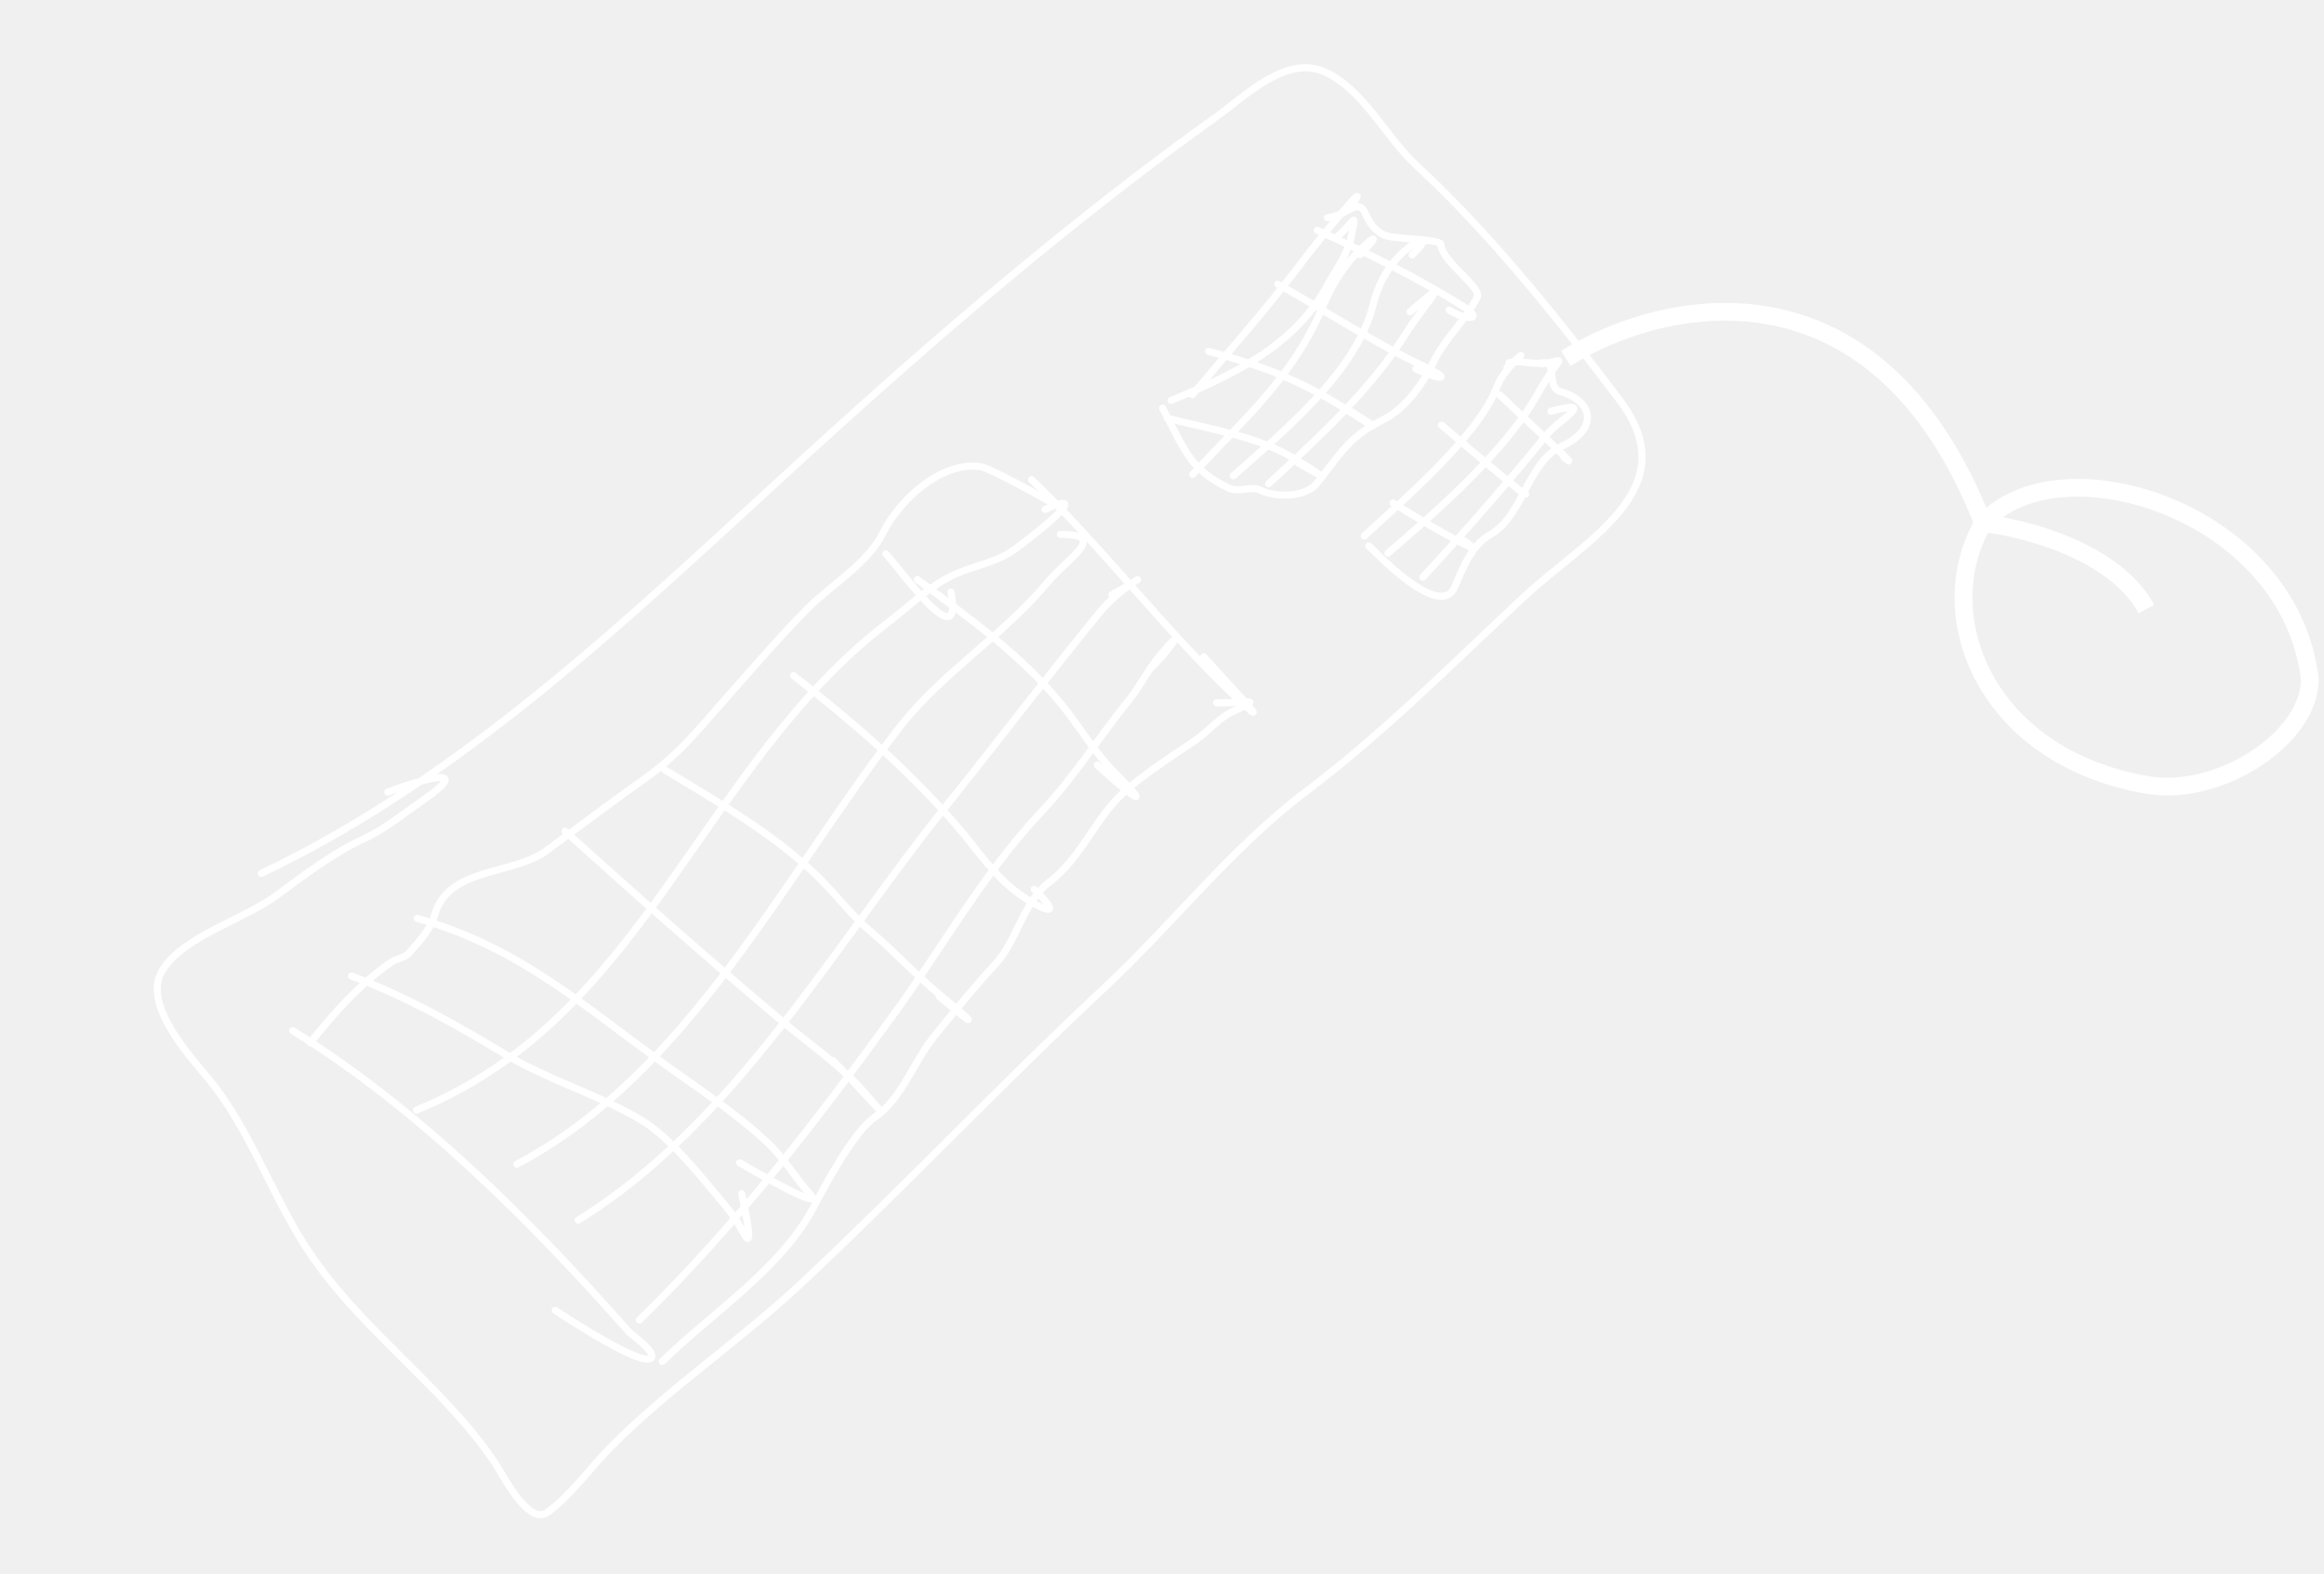
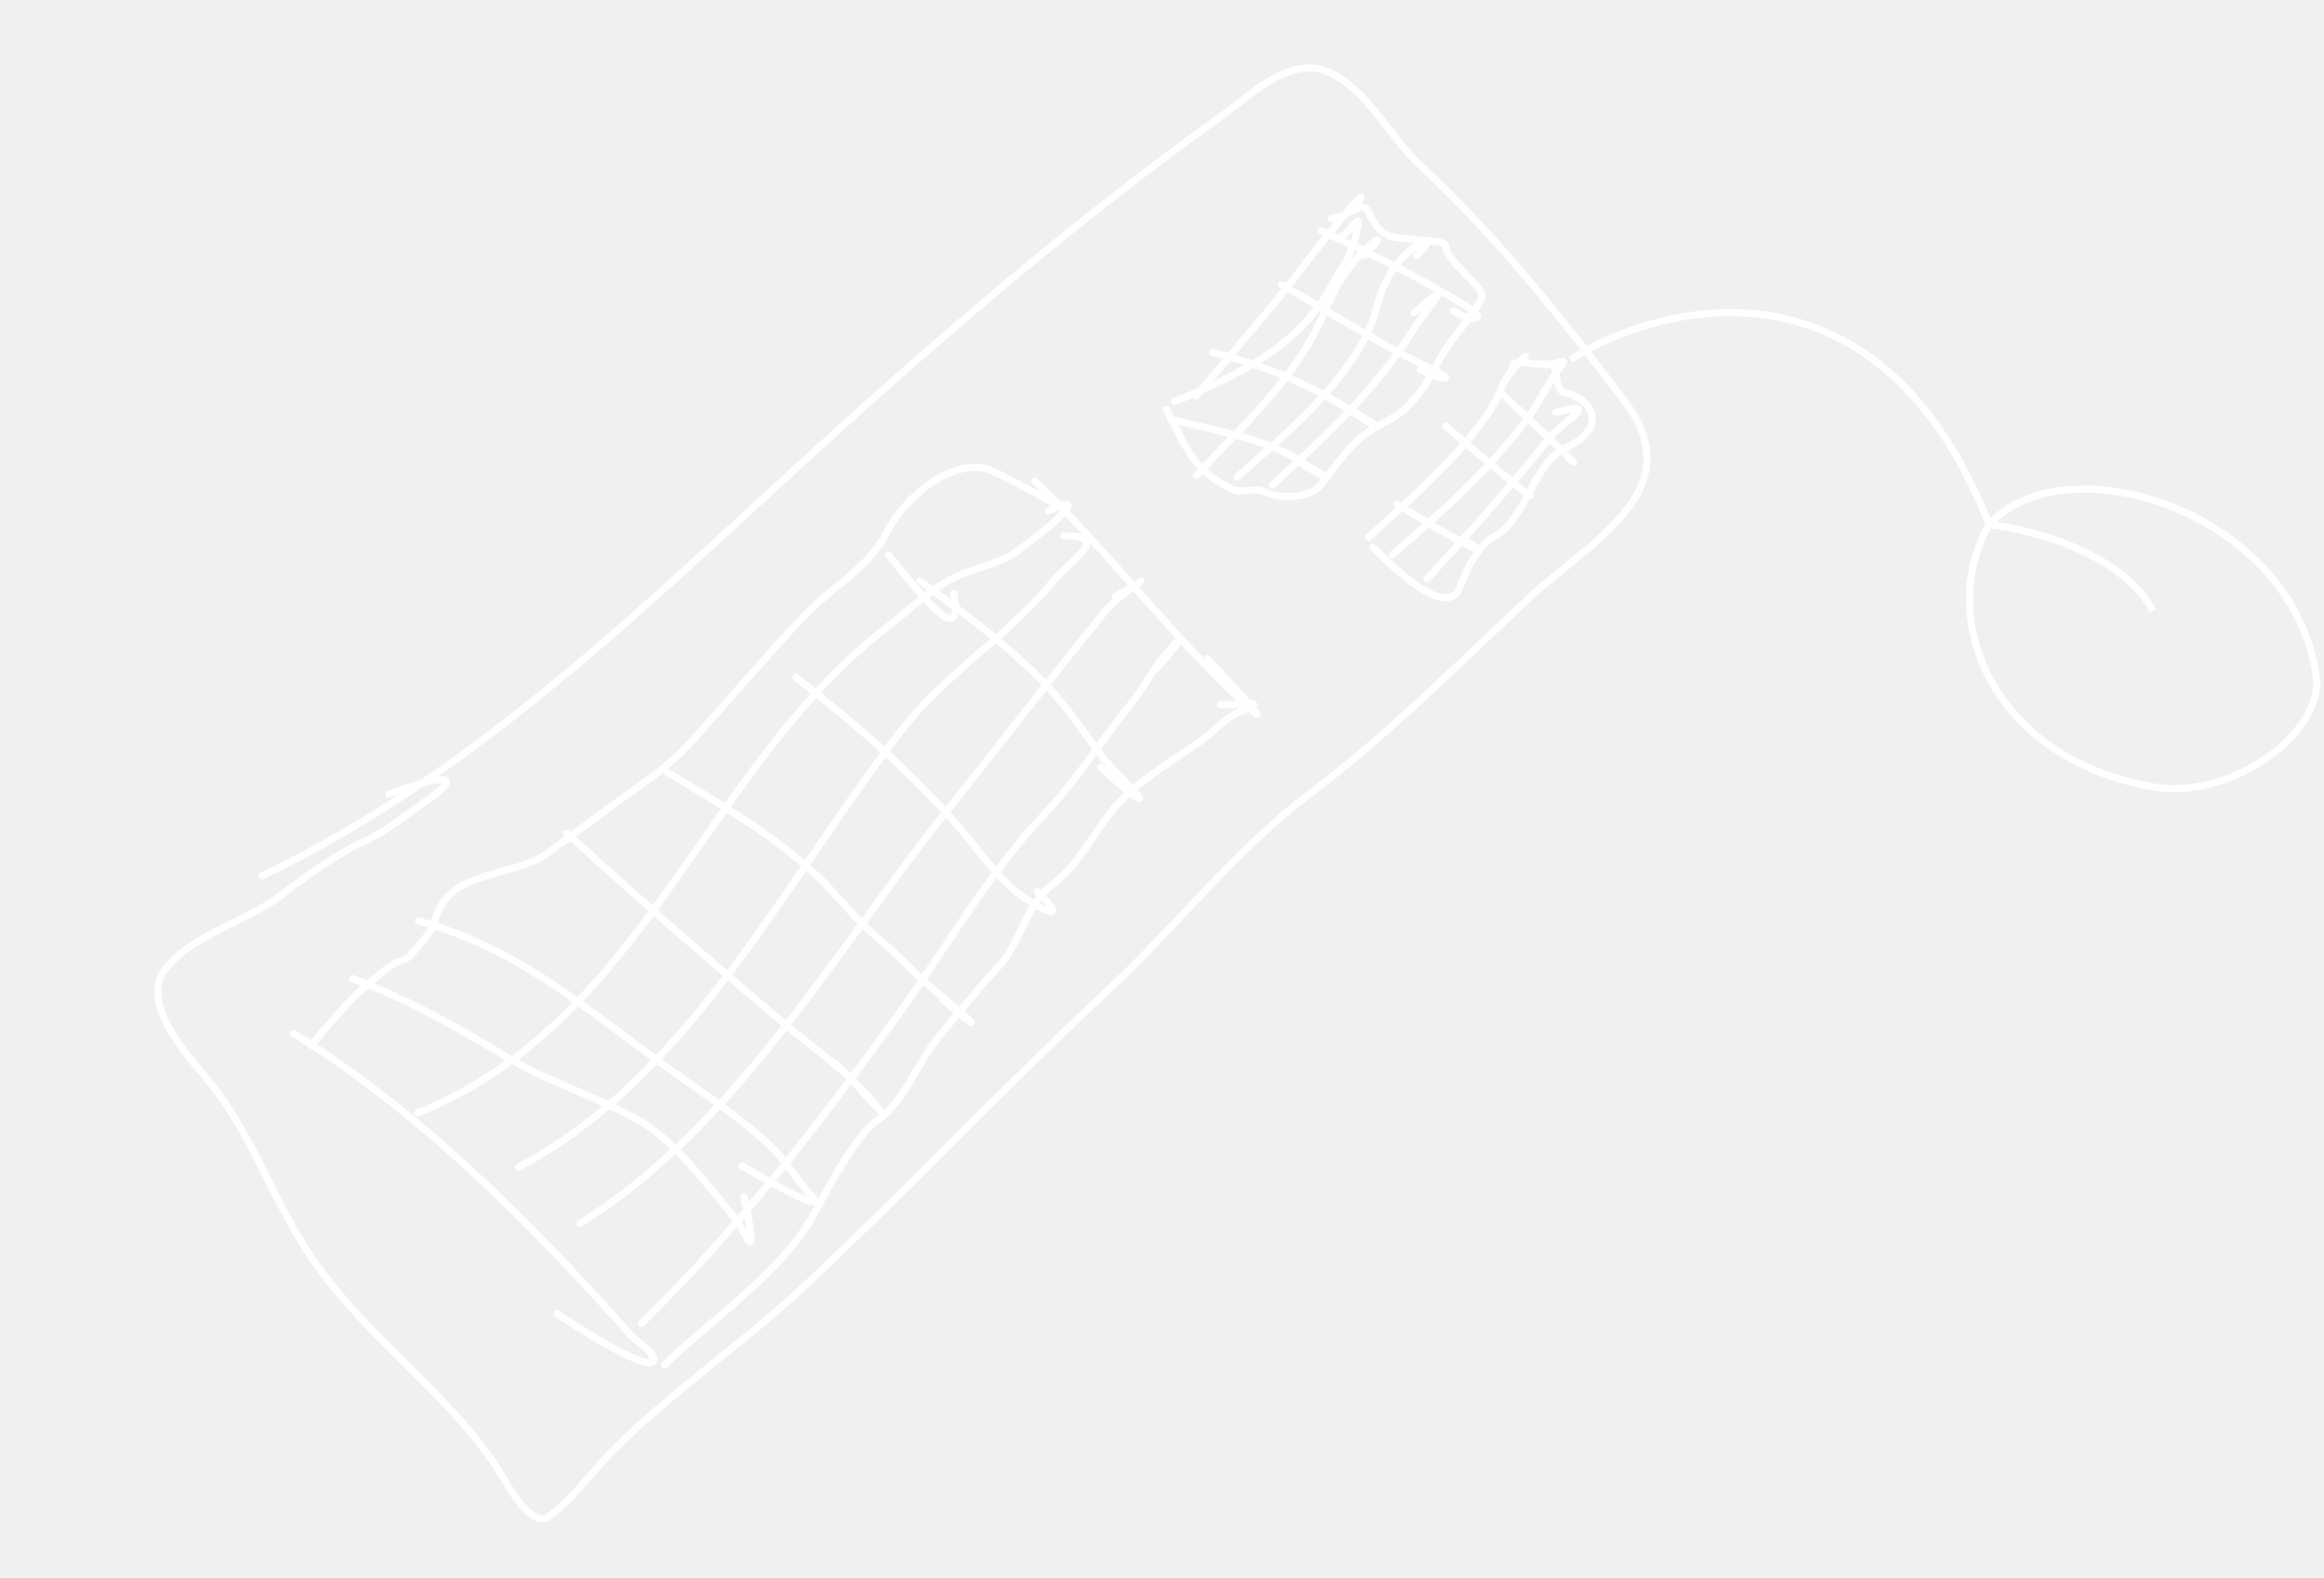
- <svg xmlns="http://www.w3.org/2000/svg" width="328" height="222" viewBox="0 0 328 222" fill="none">
+ <svg xmlns="http://www.w3.org/2000/svg" width="327" height="222" viewBox="0 0 327 222" fill="none">
  <path d="M36.867 123.264C65.972 109.397 89.5 86.47 113.159 64.85C131.753 47.858 151.253 31.067 171.774 16.403C175.823 13.51 181.543 7.687 187.017 10.168C192.441 12.628 195.568 19.323 199.855 23.288C210.412 33.053 219.905 44.985 228.585 56.46C238.14 69.091 223.811 76.082 214.953 84.353C204.892 93.747 195.283 103.434 184.292 111.724C173.846 119.603 165.452 130.463 155.888 139.383C141.313 152.978 127.681 167.45 113.148 181.059C104.497 189.159 94.571 195.773 86.24 204.161C83.321 207.1 80.621 210.985 77.254 213.433C74.55 215.399 70.808 207.839 69.846 206.416C62.206 195.115 50.37 187.385 42.889 175.566C38.185 168.135 35.02 158.963 29.39 152.177C26.702 148.937 19.983 141.645 22.927 136.912C25.933 132.08 34.468 129.765 39.124 126.304C42.753 123.606 47.164 120.276 51.295 118.4C54.297 117.037 57.243 114.62 59.928 112.759C66.993 107.862 59.506 109.955 54.728 111.775" stroke="white" stroke-linecap="round" stroke-linejoin="round" />
  <path d="M41.312 145.449C59.031 156.418 74.924 172.291 88.756 187.946C89.107 188.342 92.473 190.688 91.96 191.557C90.969 193.233 79.469 185.665 78.37 184.907" stroke="white" stroke-linecap="round" stroke-linejoin="round" />
  <path d="M58.878 129.591C73.243 133.705 81.804 141.531 93.402 149.905C98.568 153.635 103.83 157.002 108.467 161.388C110.645 163.448 112.196 166.161 114.208 168.382C116.965 171.426 105.705 164.848 104.378 164.09" stroke="white" stroke-linecap="round" stroke-linejoin="round" />
  <path d="M79.752 117.297C89.804 126.369 99.91 135.316 110.277 144.024C114.216 147.332 118.687 150.368 122.089 154.264C128.128 161.18 120.219 152.206 117.533 149.672" stroke="white" stroke-linecap="round" stroke-linejoin="round" />
  <path d="M93.836 108.649C101.292 113.182 109.081 117.575 115.394 123.688C117.984 126.195 120.133 129.151 122.902 131.474C126.313 134.335 129.301 137.673 132.734 140.455C137.624 144.415 138.359 145.572 132.55 140.601" stroke="white" stroke-linecap="round" stroke-linejoin="round" />
  <path d="M111.996 95.336C120.222 101.774 127.836 108.312 134.714 116.165C137.761 119.643 140.216 123.658 144.082 126.326C147.625 128.771 150.107 129.477 145.961 125.505" stroke="white" stroke-linecap="round" stroke-linejoin="round" />
  <path d="M129.474 81.771C136.717 87.213 143.858 92.182 149.643 99.192C152.292 102.4 154.383 106.089 157.341 109.049C163.347 115.059 159.217 112.029 154.872 107.95" stroke="white" stroke-linecap="round" stroke-linejoin="round" />
  <path d="M145.597 67.692C155.765 77.42 164.282 88.814 174.469 98.422C181.328 104.892 171.5 94.525 169.892 92.683" stroke="white" stroke-linecap="round" stroke-linejoin="round" />
  <path d="M165.281 56.502C173.841 53.007 182.719 48.842 187.319 40.302C188.588 37.947 190.222 35.897 190.743 33.243C191.459 29.599 191.319 31.162 188.618 33.521" stroke="white" stroke-linecap="round" stroke-linejoin="round" />
  <path d="M179.061 68.256C185.847 61.959 193.433 55.081 198.405 47.087C200.885 43.101 205.609 38.234 199.005 44.001" stroke="white" stroke-linecap="round" stroke-linejoin="round" />
  <path d="M200.817 81.454C206.999 74.735 212.501 68.486 218.192 61.461C220.031 59.191 225.633 56.245 218.893 58.047" stroke="white" stroke-linecap="round" stroke-linejoin="round" />
  <path d="M195.896 78.059C202.367 72.514 209.686 66.057 214.815 59.054C216.183 57.186 217.235 55.105 218.488 53.164C220.586 49.913 220.719 51.011 217.536 51.345" stroke="white" stroke-linecap="round" stroke-linejoin="round" />
  <path d="M58.785 156.651C91.026 143.554 98.982 108.009 125.256 87.906C128.452 85.461 131.048 82.743 134.776 81.05C137.268 79.918 140.345 79.376 142.614 77.928C143.998 77.045 155.489 68.266 147.503 71.893" stroke="white" stroke-linecap="round" stroke-linejoin="round" />
  <path d="M43.773 147.146C47.391 142.746 50.603 138.981 55.193 135.799C55.946 135.277 57.108 135.189 57.727 134.492C58.953 133.111 60.812 131.092 61.284 129.311C63.146 122.297 72.243 123.594 77.073 120.077C81.668 116.731 86.092 113.344 90.776 110.039C95.938 106.397 98.325 103.203 102.47 98.536C106.278 94.25 109.974 89.914 114.004 85.856C117.302 82.536 122.482 79.516 124.581 75.267C126.95 70.472 133.003 64.983 138.452 65.872C140.323 66.177 154.074 74.146 145.086 69.051" stroke="white" stroke-linecap="round" stroke-linejoin="round" />
  <path d="M72.95 164.292C97.178 151.512 110.624 123.648 126.989 102.6C133.016 94.848 141.63 89.696 147.939 82.078C150.638 78.82 156.597 75.359 149.666 75.415" stroke="white" stroke-linecap="round" stroke-linejoin="round" />
  <path d="M81.6 172.182C103.553 158.685 117.61 133.575 133.582 113.676C140.849 104.623 147.862 95.38 155.218 86.4C158.572 82.307 164.42 79.749 156.916 83.941" stroke="white" stroke-linecap="round" stroke-linejoin="round" />
  <path d="M90.246 186.269C103.946 172.909 115.006 158.493 126.215 143.04C133.03 133.644 138.922 123.083 146.925 114.622C151.517 109.768 155.053 104.084 159.221 98.937C160.901 96.864 162.06 94.448 163.786 92.393C167.674 87.762 164.963 91.951 162.256 94.463" stroke="white" stroke-linecap="round" stroke-linejoin="round" />
  <path d="M93.471 192.122C100.288 185.444 110.276 179.016 114.824 170.354C116.476 167.209 120.562 159.615 123.427 157.691C127.215 155.147 129.02 149.735 131.777 146.331C134.649 142.786 137.459 139.328 140.575 135.956C143.496 132.795 144.432 127.246 148.048 124.525C152.077 121.495 154.038 116.803 157.251 113.185C160.033 110.053 165.329 106.808 168.78 104.416C170.692 103.09 172.027 101.283 174.196 100.299C178.592 98.302 175.739 99.324 171.715 99.174" stroke="white" stroke-linecap="round" stroke-linejoin="round" />
  <path d="M164.728 59.005C170.367 60.491 177.321 61.512 182.46 64.586C185.777 66.569 188.665 68.561 182.625 64.949" stroke="white" stroke-linecap="round" stroke-linejoin="round" />
  <path d="M170.583 49.591C178.628 51.693 184.313 54.049 190.873 58.326C195.163 61.123 194.475 60.348 190.007 57.657" stroke="white" stroke-linecap="round" stroke-linejoin="round" />
  <path d="M180.343 40.092C187.251 43.977 193.953 48.392 201.096 51.775C205.298 53.764 203.093 53.625 199.85 52.06" stroke="white" stroke-linecap="round" stroke-linejoin="round" />
  <path d="M185.905 32.501C193.169 35.809 199.865 39.102 206.553 43.263C209.603 45.16 206.835 45.283 204.522 43.747" stroke="white" stroke-linecap="round" stroke-linejoin="round" />
  <path d="M168.292 55.697C173.78 49.172 179.285 42.989 184.282 36.302C185.701 34.401 194.348 23.822 190.611 29.237" stroke="white" stroke-linecap="round" stroke-linejoin="round" />
  <path d="M174.057 67.15C181.197 60.838 191.488 52.421 193.793 42.99C194.471 40.214 195.942 37.44 198.098 35.531C200.284 33.594 202.57 32.72 199.304 35.984" stroke="white" stroke-linecap="round" stroke-linejoin="round" />
  <path d="M168.331 66.938C175.945 58.737 182.453 53.226 186.755 43.123C187.872 40.5 189.153 38.325 190.987 36.261C192.93 34.073 195.719 32.024 191.967 35.94" stroke="white" stroke-linecap="round" stroke-linejoin="round" />
  <path d="M196.618 70.977C200.124 73.2 203.64 75.26 207.284 77.11C208.788 77.874 206.927 76.395 206.287 76.155" stroke="white" stroke-linecap="round" stroke-linejoin="round" />
  <path d="M203.453 59.993C203.69 60.194 217.474 72.004 215.029 69.37" stroke="white" stroke-linecap="round" stroke-linejoin="round" />
  <path d="M211.642 55.712C214.682 58.638 223.994 67.194 220.716 64.538" stroke="white" stroke-linecap="round" stroke-linejoin="round" />
  <path d="M192.546 75.641C197.585 70.949 208.636 61.652 211.343 54.44C212.41 51.597 217.298 47.945 212.701 51.853" stroke="white" stroke-linecap="round" stroke-linejoin="round" />
  <path d="M193.183 77.04C193.661 77.423 203.299 87.803 205.354 82.77C206.403 80.201 207.769 76.855 210.343 75.439C214.857 72.954 215.69 65.129 220.312 63.031C225.555 60.65 225.065 56.657 220.183 55.24C218.264 54.684 219.778 50.904 217.785 51.201C215.962 51.473 214.996 50.799 212.957 51.173" stroke="white" stroke-linecap="round" stroke-linejoin="round" />
  <path d="M164.09 57.605C167.396 63.922 168.021 66.212 173.354 68.846C174.794 69.557 176.673 68.571 177.765 69.126C179.927 70.223 184.199 70.246 185.813 68.254C189.057 64.249 190.251 61.664 195.222 59.228C198.358 57.691 200.881 54.064 202.332 51.058C203.927 47.754 206.799 45.264 208.483 41.948C209.2 40.536 203.412 36.898 203.36 34.455C203.345 33.762 196.473 33.742 195.33 33.161C193.945 32.458 193.309 31.466 192.645 30.003C191.674 27.864 189.952 30.519 187.343 30.722" stroke="white" stroke-linecap="round" stroke-linejoin="round" />
  <path d="M49.631 137.731C57.438 140.698 64.246 144.524 71.275 148.759C77.378 152.435 84.274 154.394 90.338 157.958C94.655 160.495 99.135 166.286 102.321 170.09C103.383 171.357 104.175 172.543 104.928 173.972C106.656 177.249 104.859 169.326 104.676 168.458" stroke="white" stroke-linecap="round" stroke-linejoin="round" />
  <path d="M125.023 78.163C127.188 80.436 135.955 92.985 134.226 83.553" stroke="white" stroke-linecap="round" stroke-linejoin="round" />
-   <path d="M326 95.866H327.25C327.25 95.818 327.247 95.769 327.242 95.721L326 95.866ZM302.944 110.755L302.729 111.986L302.944 110.755ZM221.666 51.638C228.134 47.563 238.739 43.832 249.504 45.785C260.161 47.717 271.249 55.271 278.724 74.3L281.051 73.386C273.32 53.706 261.612 45.44 249.95 43.325C238.396 41.229 227.159 45.222 220.334 49.522L221.666 51.638ZM280.819 74.677C283.19 72.024 286.876 70.508 291.265 70.162C295.646 69.818 300.622 70.653 305.395 72.587C314.962 76.465 323.425 84.619 324.758 96.012L327.242 95.721C325.771 83.164 316.475 74.38 306.334 70.27C301.253 68.211 295.889 67.291 291.069 67.67C286.257 68.049 281.881 69.737 278.955 73.01L280.819 74.677ZM324.75 95.866C324.75 99.4 321.976 103.241 317.647 106.051C313.363 108.833 307.915 110.354 303.159 109.524L302.729 111.986C308.254 112.951 314.334 111.183 319.008 108.148C323.637 105.143 327.25 100.641 327.25 95.866H324.75ZM303.159 109.524C281.031 105.66 274.01 86.533 280.97 74.468L278.805 73.219C270.809 87.078 279.234 107.884 302.729 111.986L303.159 109.524ZM279.755 75.086C282.555 75.385 287.074 76.335 291.421 78.202C295.792 80.081 299.8 82.805 301.847 86.541L304.04 85.34C301.6 80.887 296.988 77.873 292.407 75.905C287.801 73.927 283.035 72.922 280.02 72.6L279.755 75.086Z" fill="white" />
+   <path d="M326 95.866H326.5C326.5 95.847 326.499 95.828 326.497 95.808L326 95.866ZM302.944 110.755L302.858 111.248L302.944 110.755ZM221.267 51.003C227.842 46.861 238.636 43.051 249.638 45.047C260.596 47.034 271.871 54.801 279.422 74.026L280.353 73.661C272.699 54.175 261.177 46.123 249.816 44.063C238.499 42.01 227.452 45.924 220.733 50.157L221.267 51.003ZM280.26 74.177C282.797 71.338 286.691 69.77 291.206 69.415C295.719 69.06 300.812 69.921 305.677 71.892C315.415 75.839 324.129 84.183 325.503 95.924L326.497 95.808C325.067 83.6 316.021 75.006 306.052 70.966C301.064 68.944 295.816 68.049 291.128 68.418C286.443 68.787 282.274 70.423 279.514 73.51L280.26 74.177ZM325.5 95.866C325.5 99.773 322.474 103.811 318.055 106.68C313.654 109.538 308.017 111.133 303.03 110.262L302.858 111.248C308.152 112.172 314.043 110.478 318.6 107.519C323.138 104.572 326.5 100.269 326.5 95.866H325.5ZM303.03 110.262C280.492 106.327 273.05 86.696 280.32 74.093L279.454 73.594C271.769 86.914 279.773 107.217 302.858 111.248L303.03 110.262ZM279.834 74.341C282.699 74.646 287.292 75.612 291.717 77.513C296.151 79.418 300.34 82.23 302.505 86.181L303.382 85.7C301.06 81.463 296.629 78.535 292.111 76.594C287.583 74.649 282.891 73.661 279.94 73.346L279.834 74.341Z" fill="white" />
</svg>
